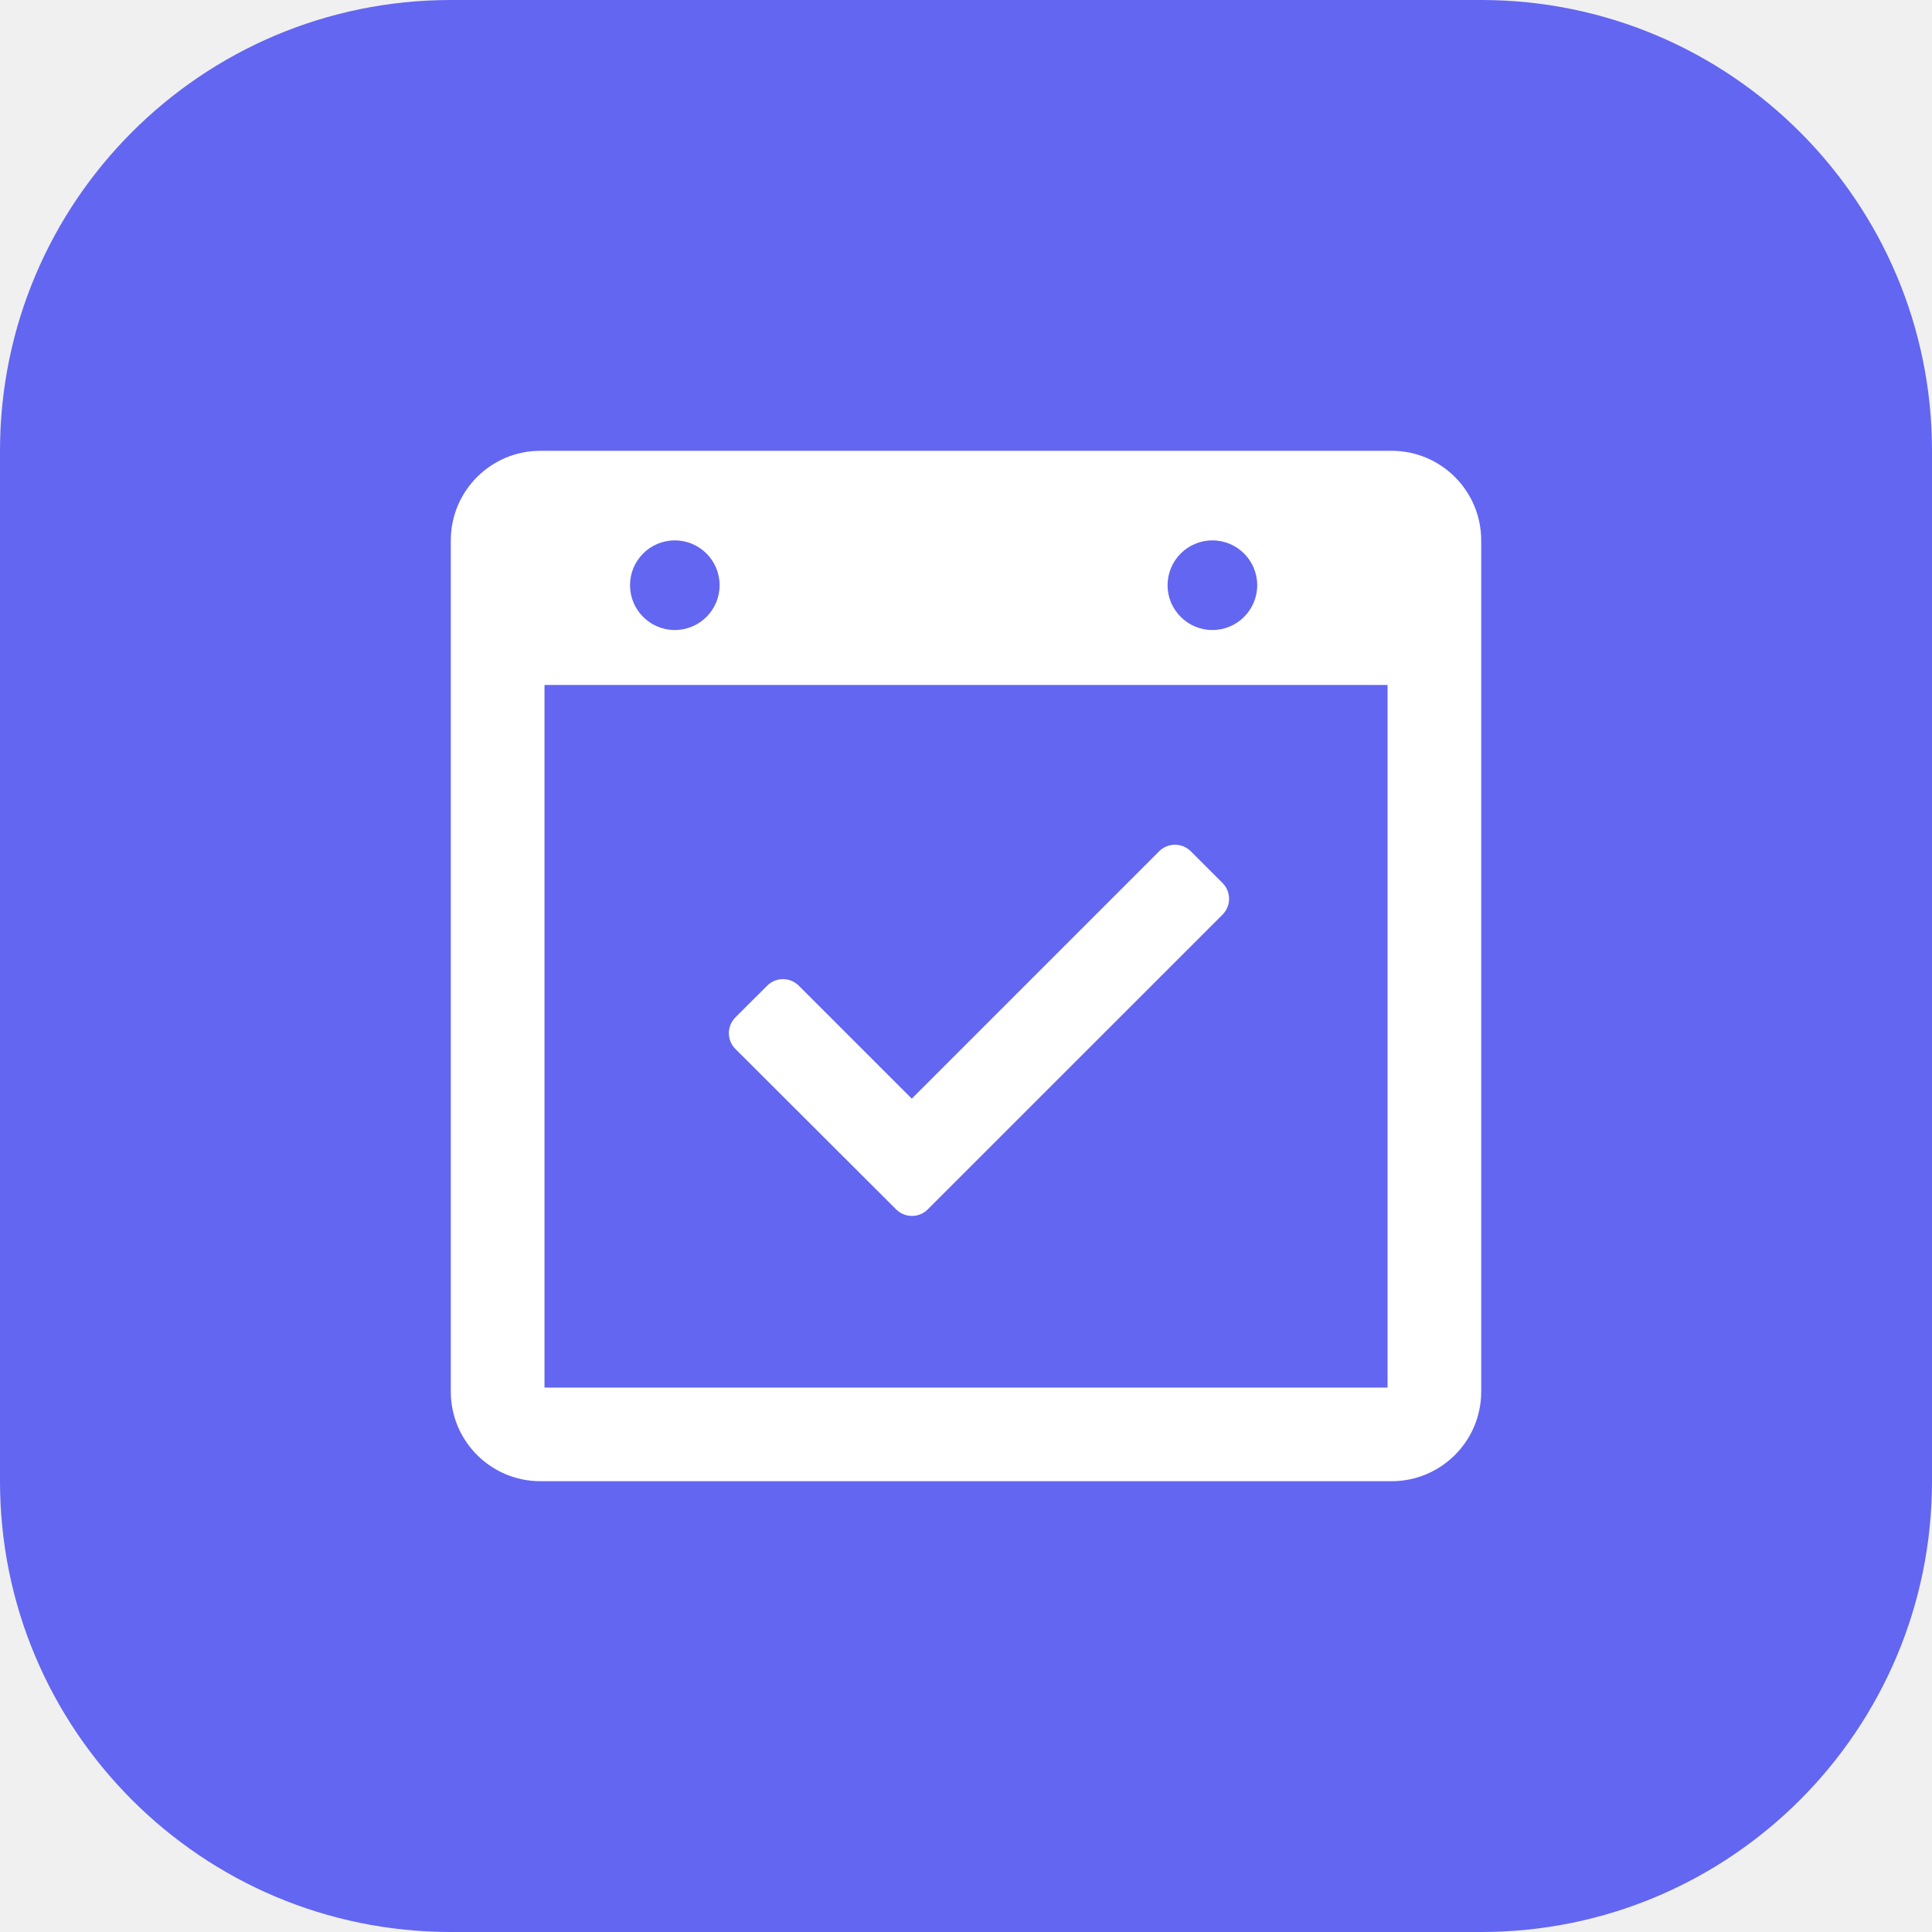
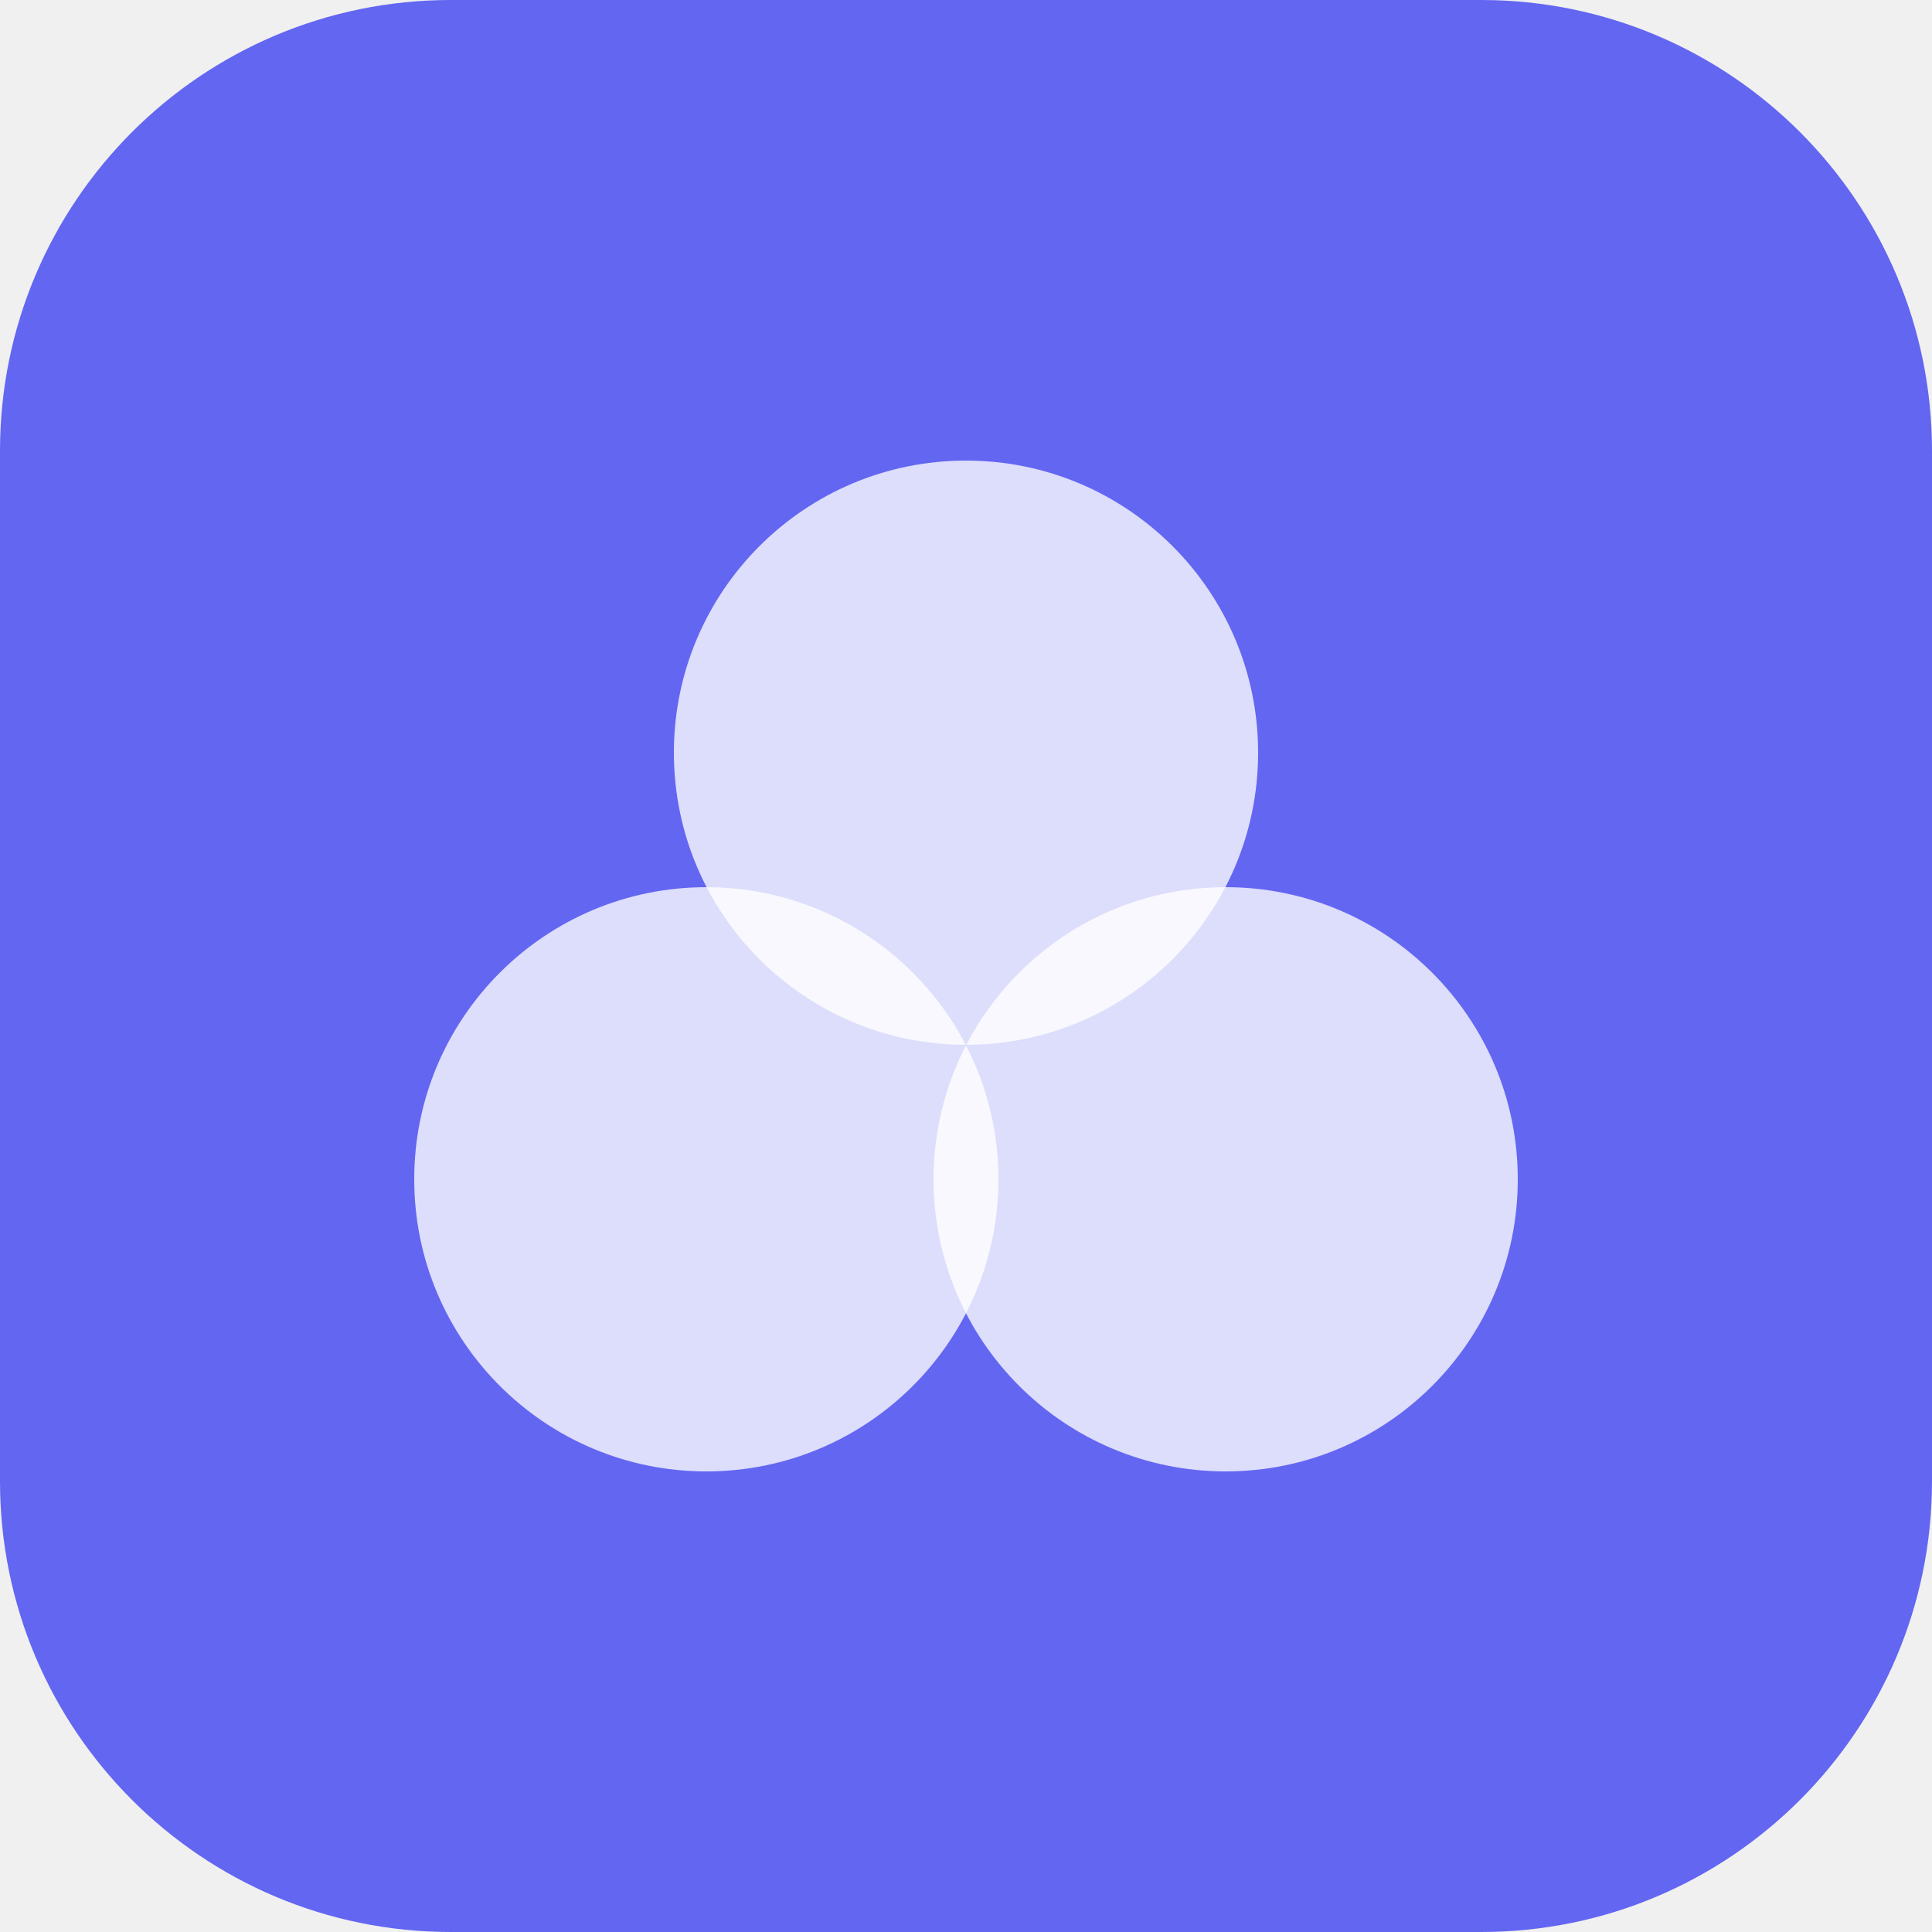
<svg xmlns="http://www.w3.org/2000/svg" width="30" height="30" viewBox="0 0 30 30" fill="none">
  <rect width="30" height="30" rx="7" fill="#6366F1" />
-   <path d="M11.42 15.797C11.284 15.933 11.284 16.154 11.42 16.289L13.915 18.779C14.051 18.915 14.271 18.915 14.406 18.779L18.983 14.203C19.119 14.067 19.119 13.846 18.983 13.711L18.491 13.219C18.355 13.083 18.135 13.083 17.999 13.219L14.158 17.06L12.404 15.306C12.268 15.17 12.048 15.17 11.912 15.306L11.42 15.797Z" fill="white" />
-   <path fill-rule="evenodd" clip-rule="evenodd" d="M7 8.391C7 7.623 7.623 7 8.391 7H21.609C22.377 7 23 7.623 23 8.391V21.609C23 22.377 22.377 23 21.609 23H8.391C7.623 23 7 22.377 7 21.609V8.391ZM8.455 10.636H21.546V21.546H8.455V10.636ZM18.826 9.783C19.21 9.783 19.522 9.471 19.522 9.087C19.522 8.703 19.21 8.391 18.826 8.391C18.442 8.391 18.13 8.703 18.13 9.087C18.13 9.471 18.442 9.783 18.826 9.783ZM11.174 9.087C11.174 9.471 10.863 9.783 10.478 9.783C10.094 9.783 9.783 9.471 9.783 9.087C9.783 8.703 10.094 8.391 10.478 8.391C10.863 8.391 11.174 8.703 11.174 9.087Z" fill="white" />
+   <g transform="translate(4.2 4.2) scale(0.72)">
+     <g fill="#fff" fill-opacity="0.78">
+       <circle cx="15" cy="10.4" r="6.3" />
+       <circle cx="9.4" cy="19.6" r="6.3" />
+       <circle cx="20.6" cy="19.6" r="6.3" />
+     </g>
+   </g>
</svg>
